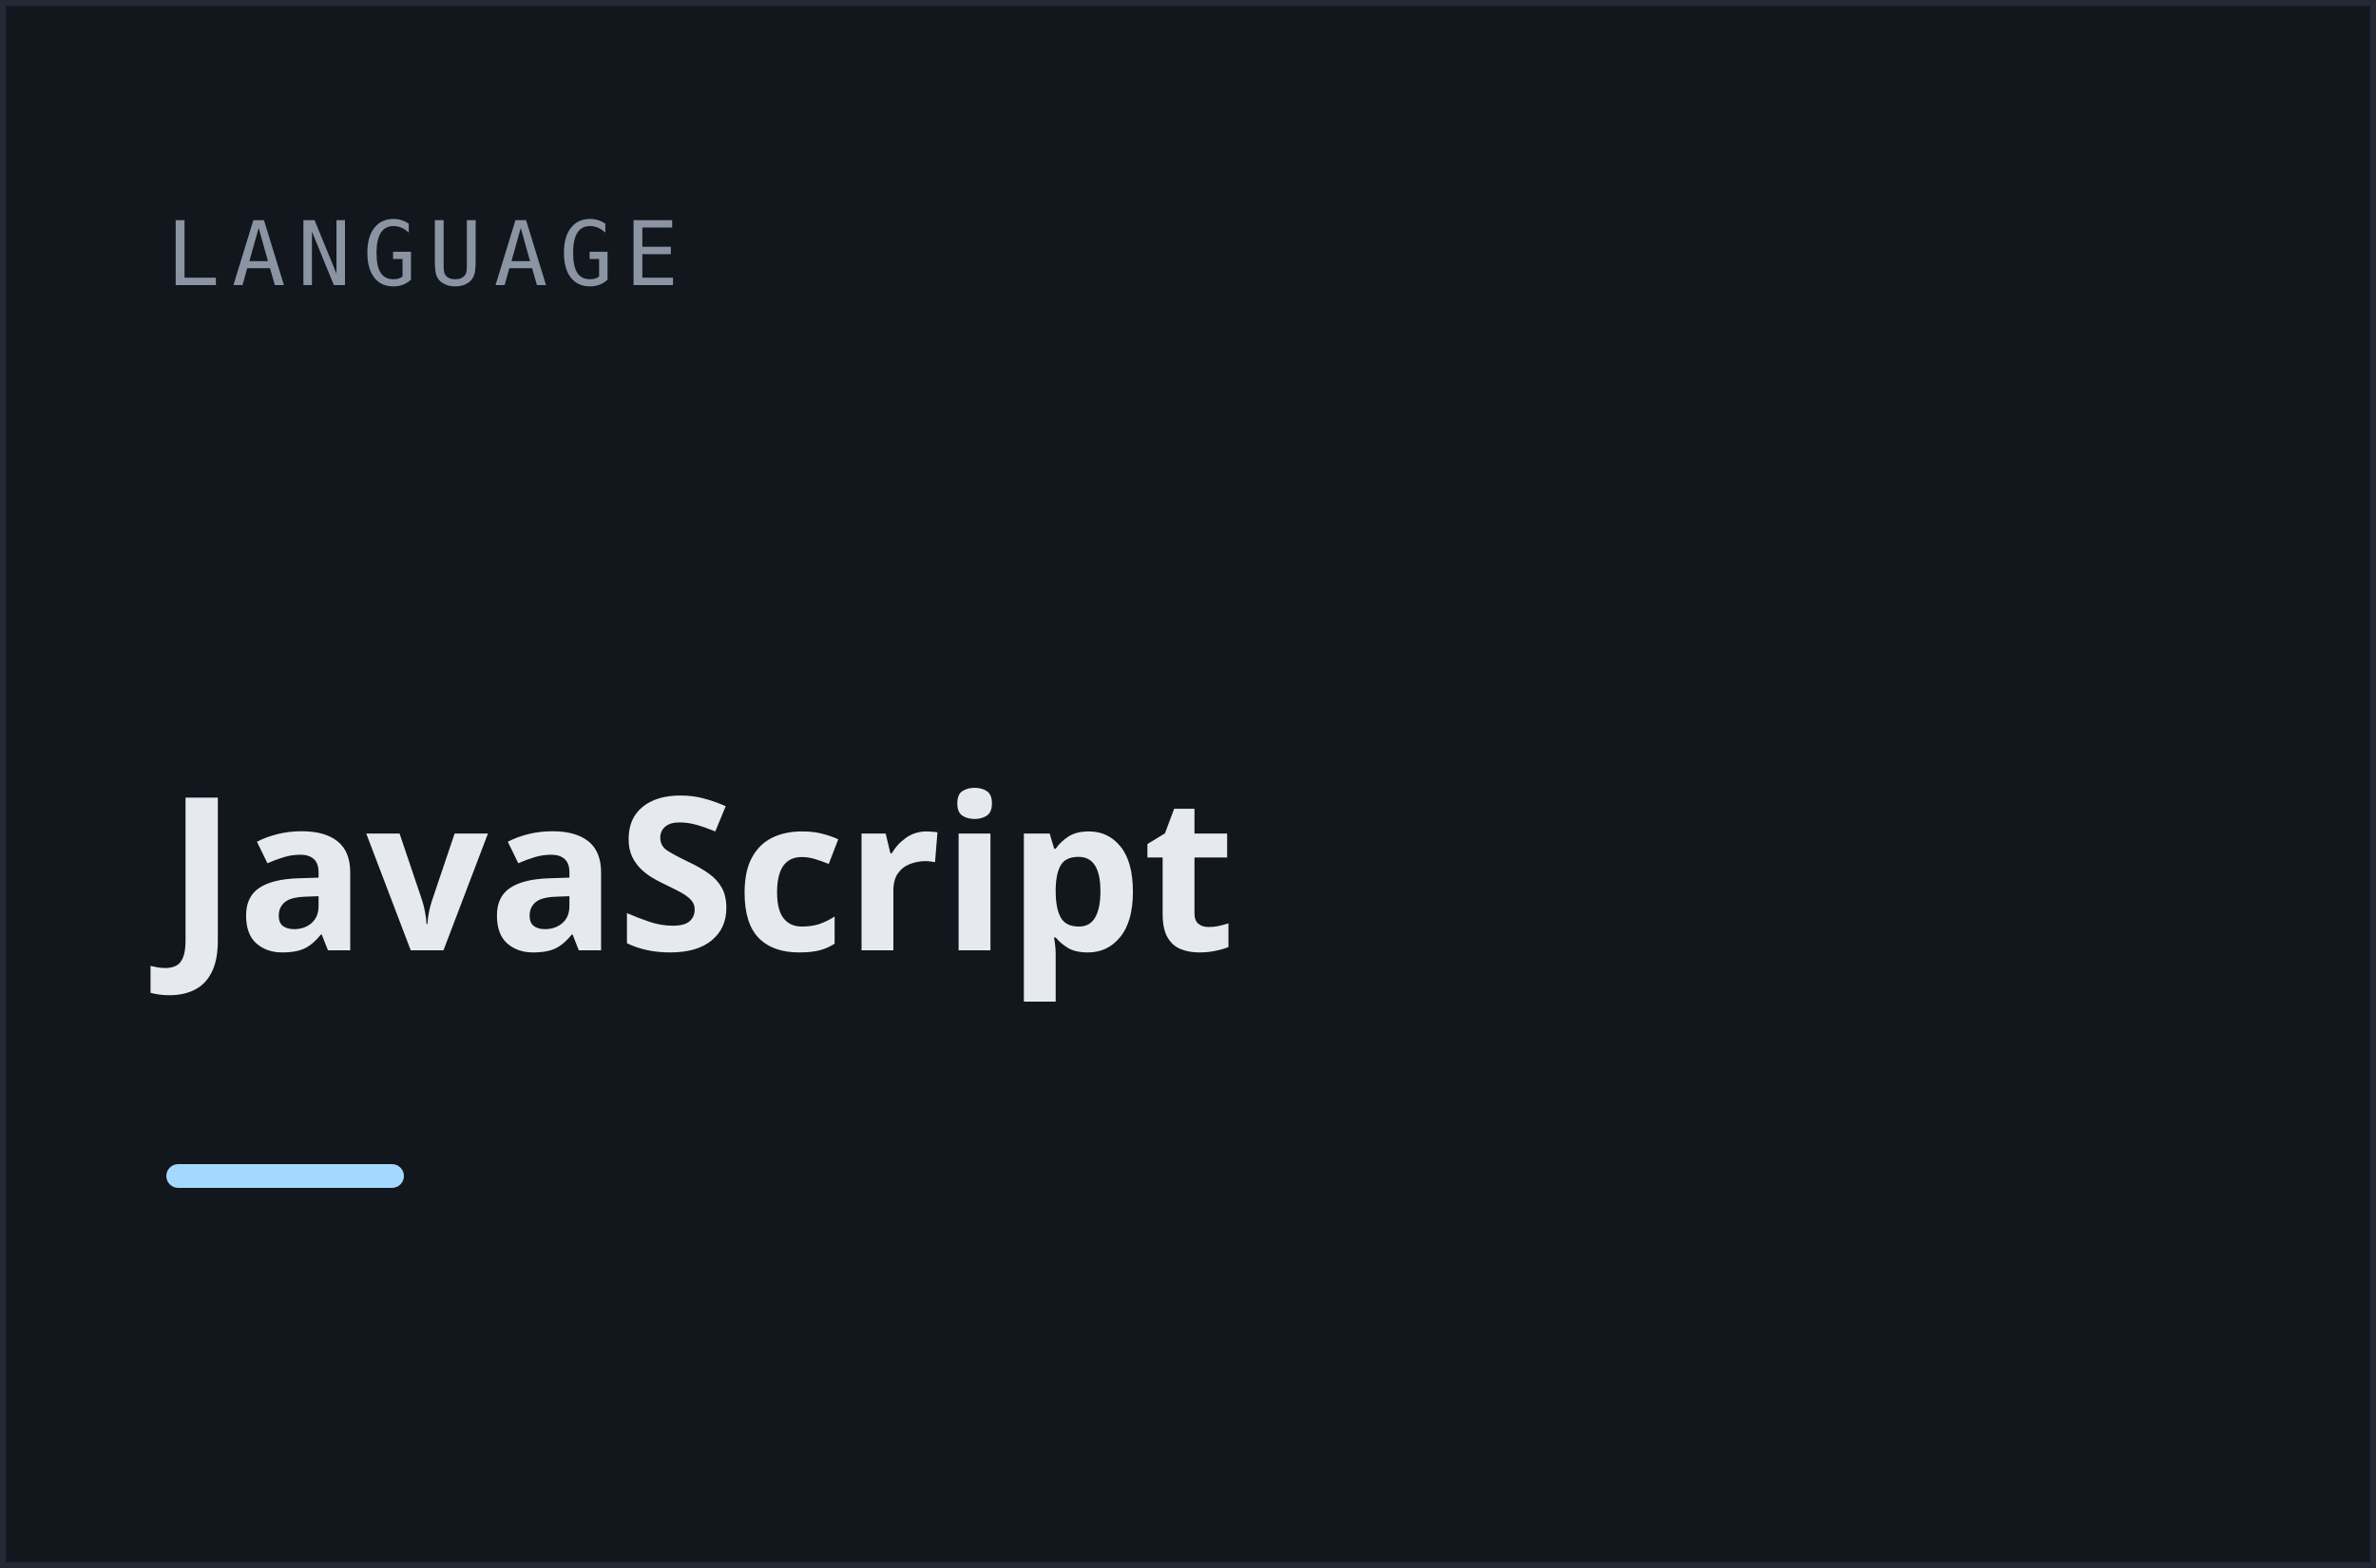
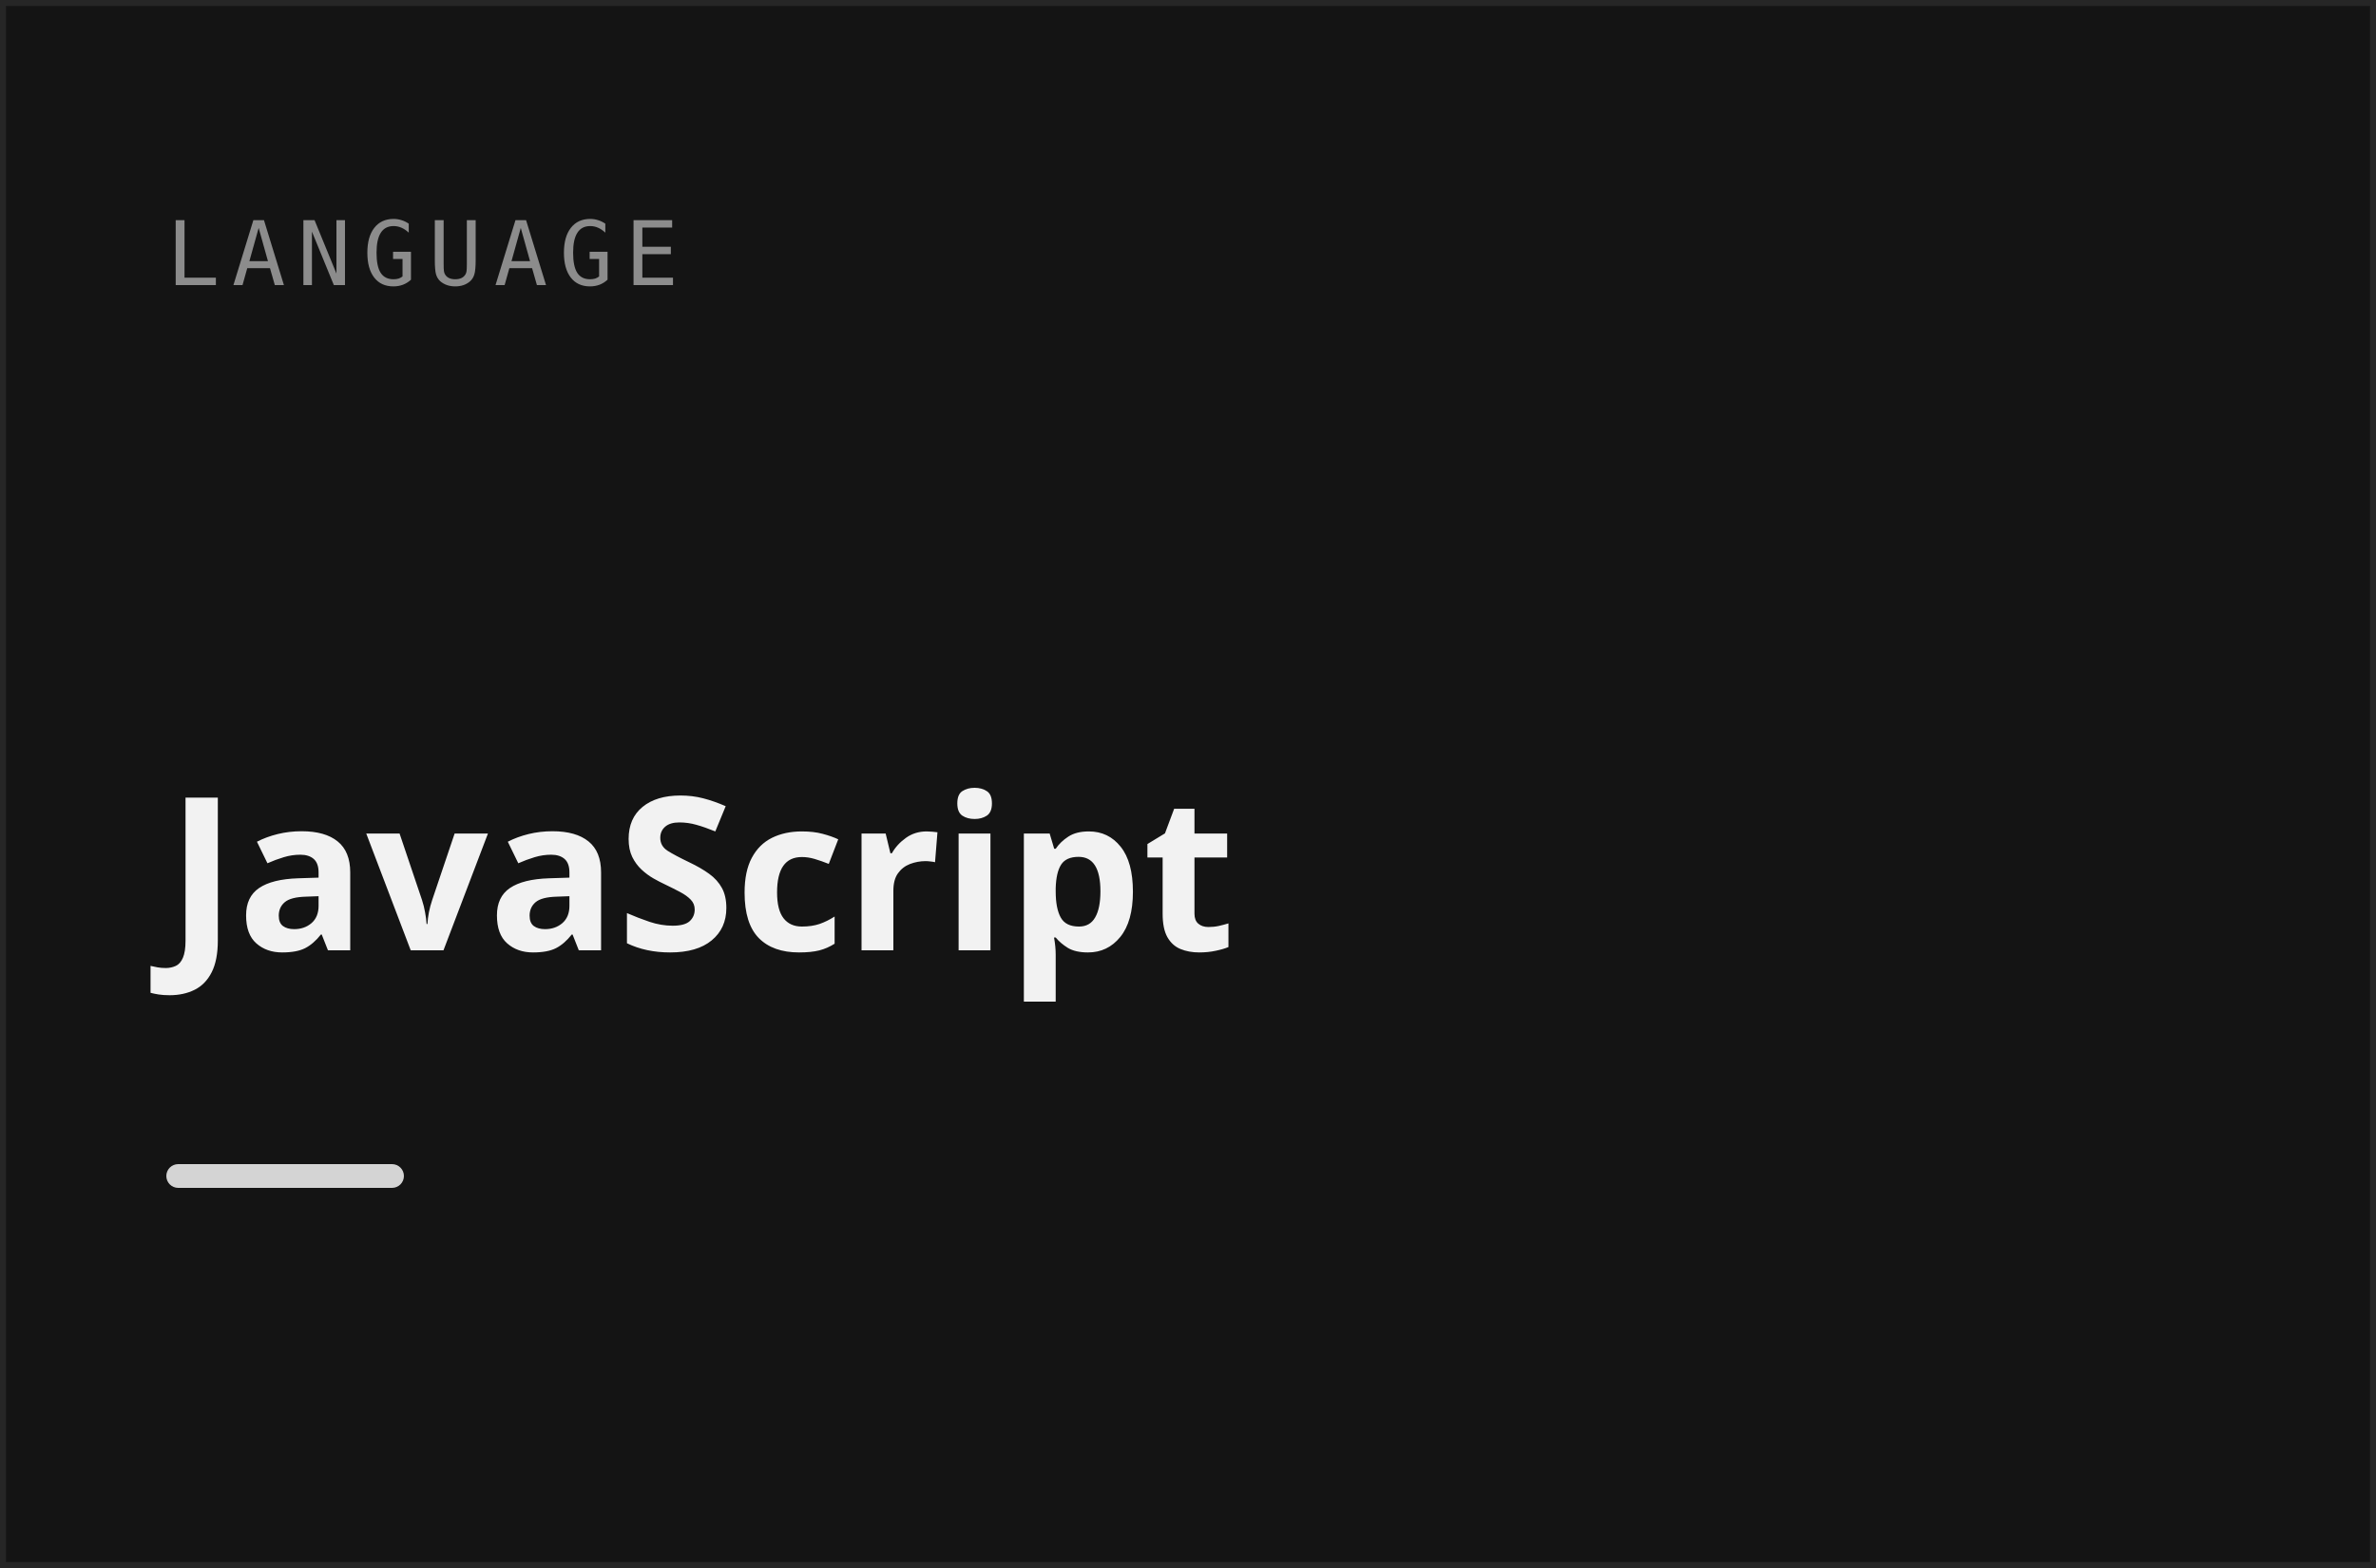
<svg xmlns="http://www.w3.org/2000/svg" width="400" height="264" viewBox="0 0 400 264">
-   <rect width="400" height="264" fill="#12161d" />
-   <rect x="0.5" y="0.5" width="399" height="263" fill="none" stroke="#232a35" />
-   <text x="28" y="48" font-family="ui-monospace,Menlo,monospace" font-size="15" fill="#8a94a3" letter-spacing="2">LANGUAGE</text>
-   <text x="28" y="160" font-family="ui-sans-serif,system-ui,sans-serif" font-weight="700" font-size="36" fill="#e6eaf0">JavaScript</text>
-   <rect x="28" y="196" width="40" height="4" rx="2" fill="#a5d8ff" />
+   <rect width="400" height="264" fill="#141414" />
+   <rect x="0.5" y="0.5" width="399" height="263" fill="none" stroke="#262626" />
+   <text x="28" y="48" font-family="ui-monospace,Menlo,monospace" font-size="15" fill="#8c8c8c" letter-spacing="2">LANGUAGE</text>
+   <text x="28" y="160" font-family="ui-sans-serif,system-ui,sans-serif" font-weight="700" font-size="36" fill="#f2f2f2">JavaScript</text>
+   <rect x="28" y="196" width="40" height="4" rx="2" fill="#d4d4d4" />
</svg>
